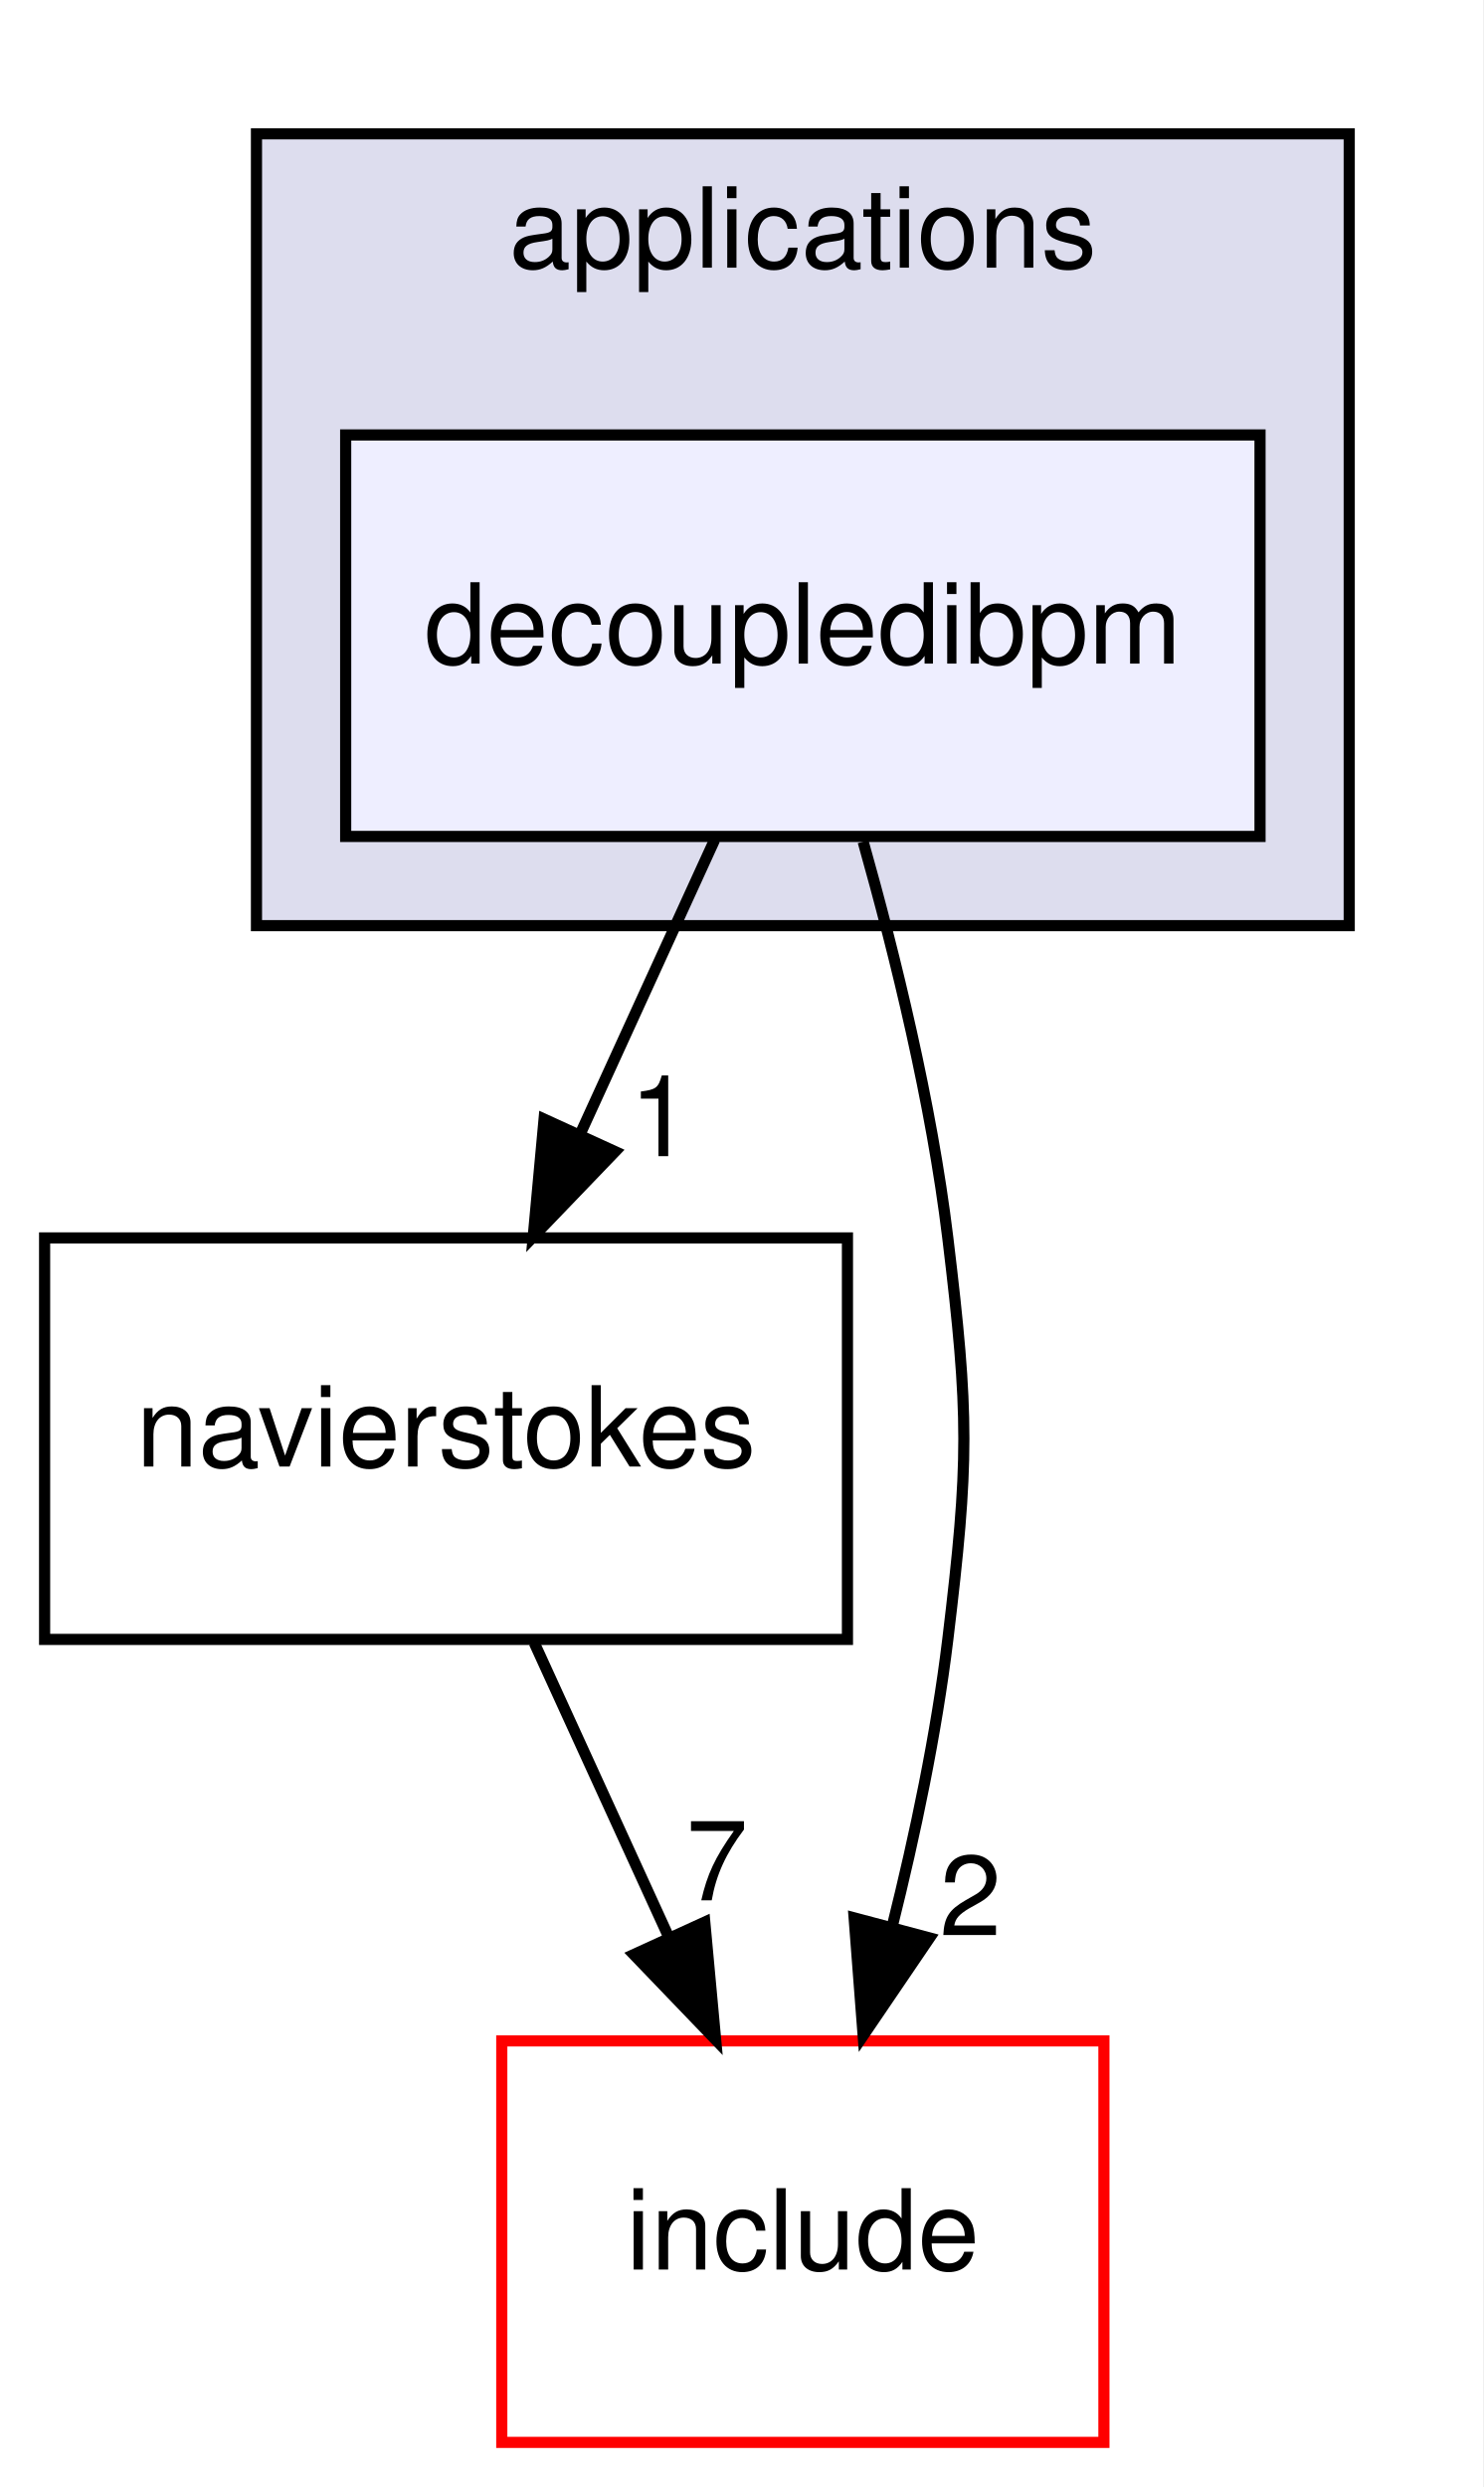
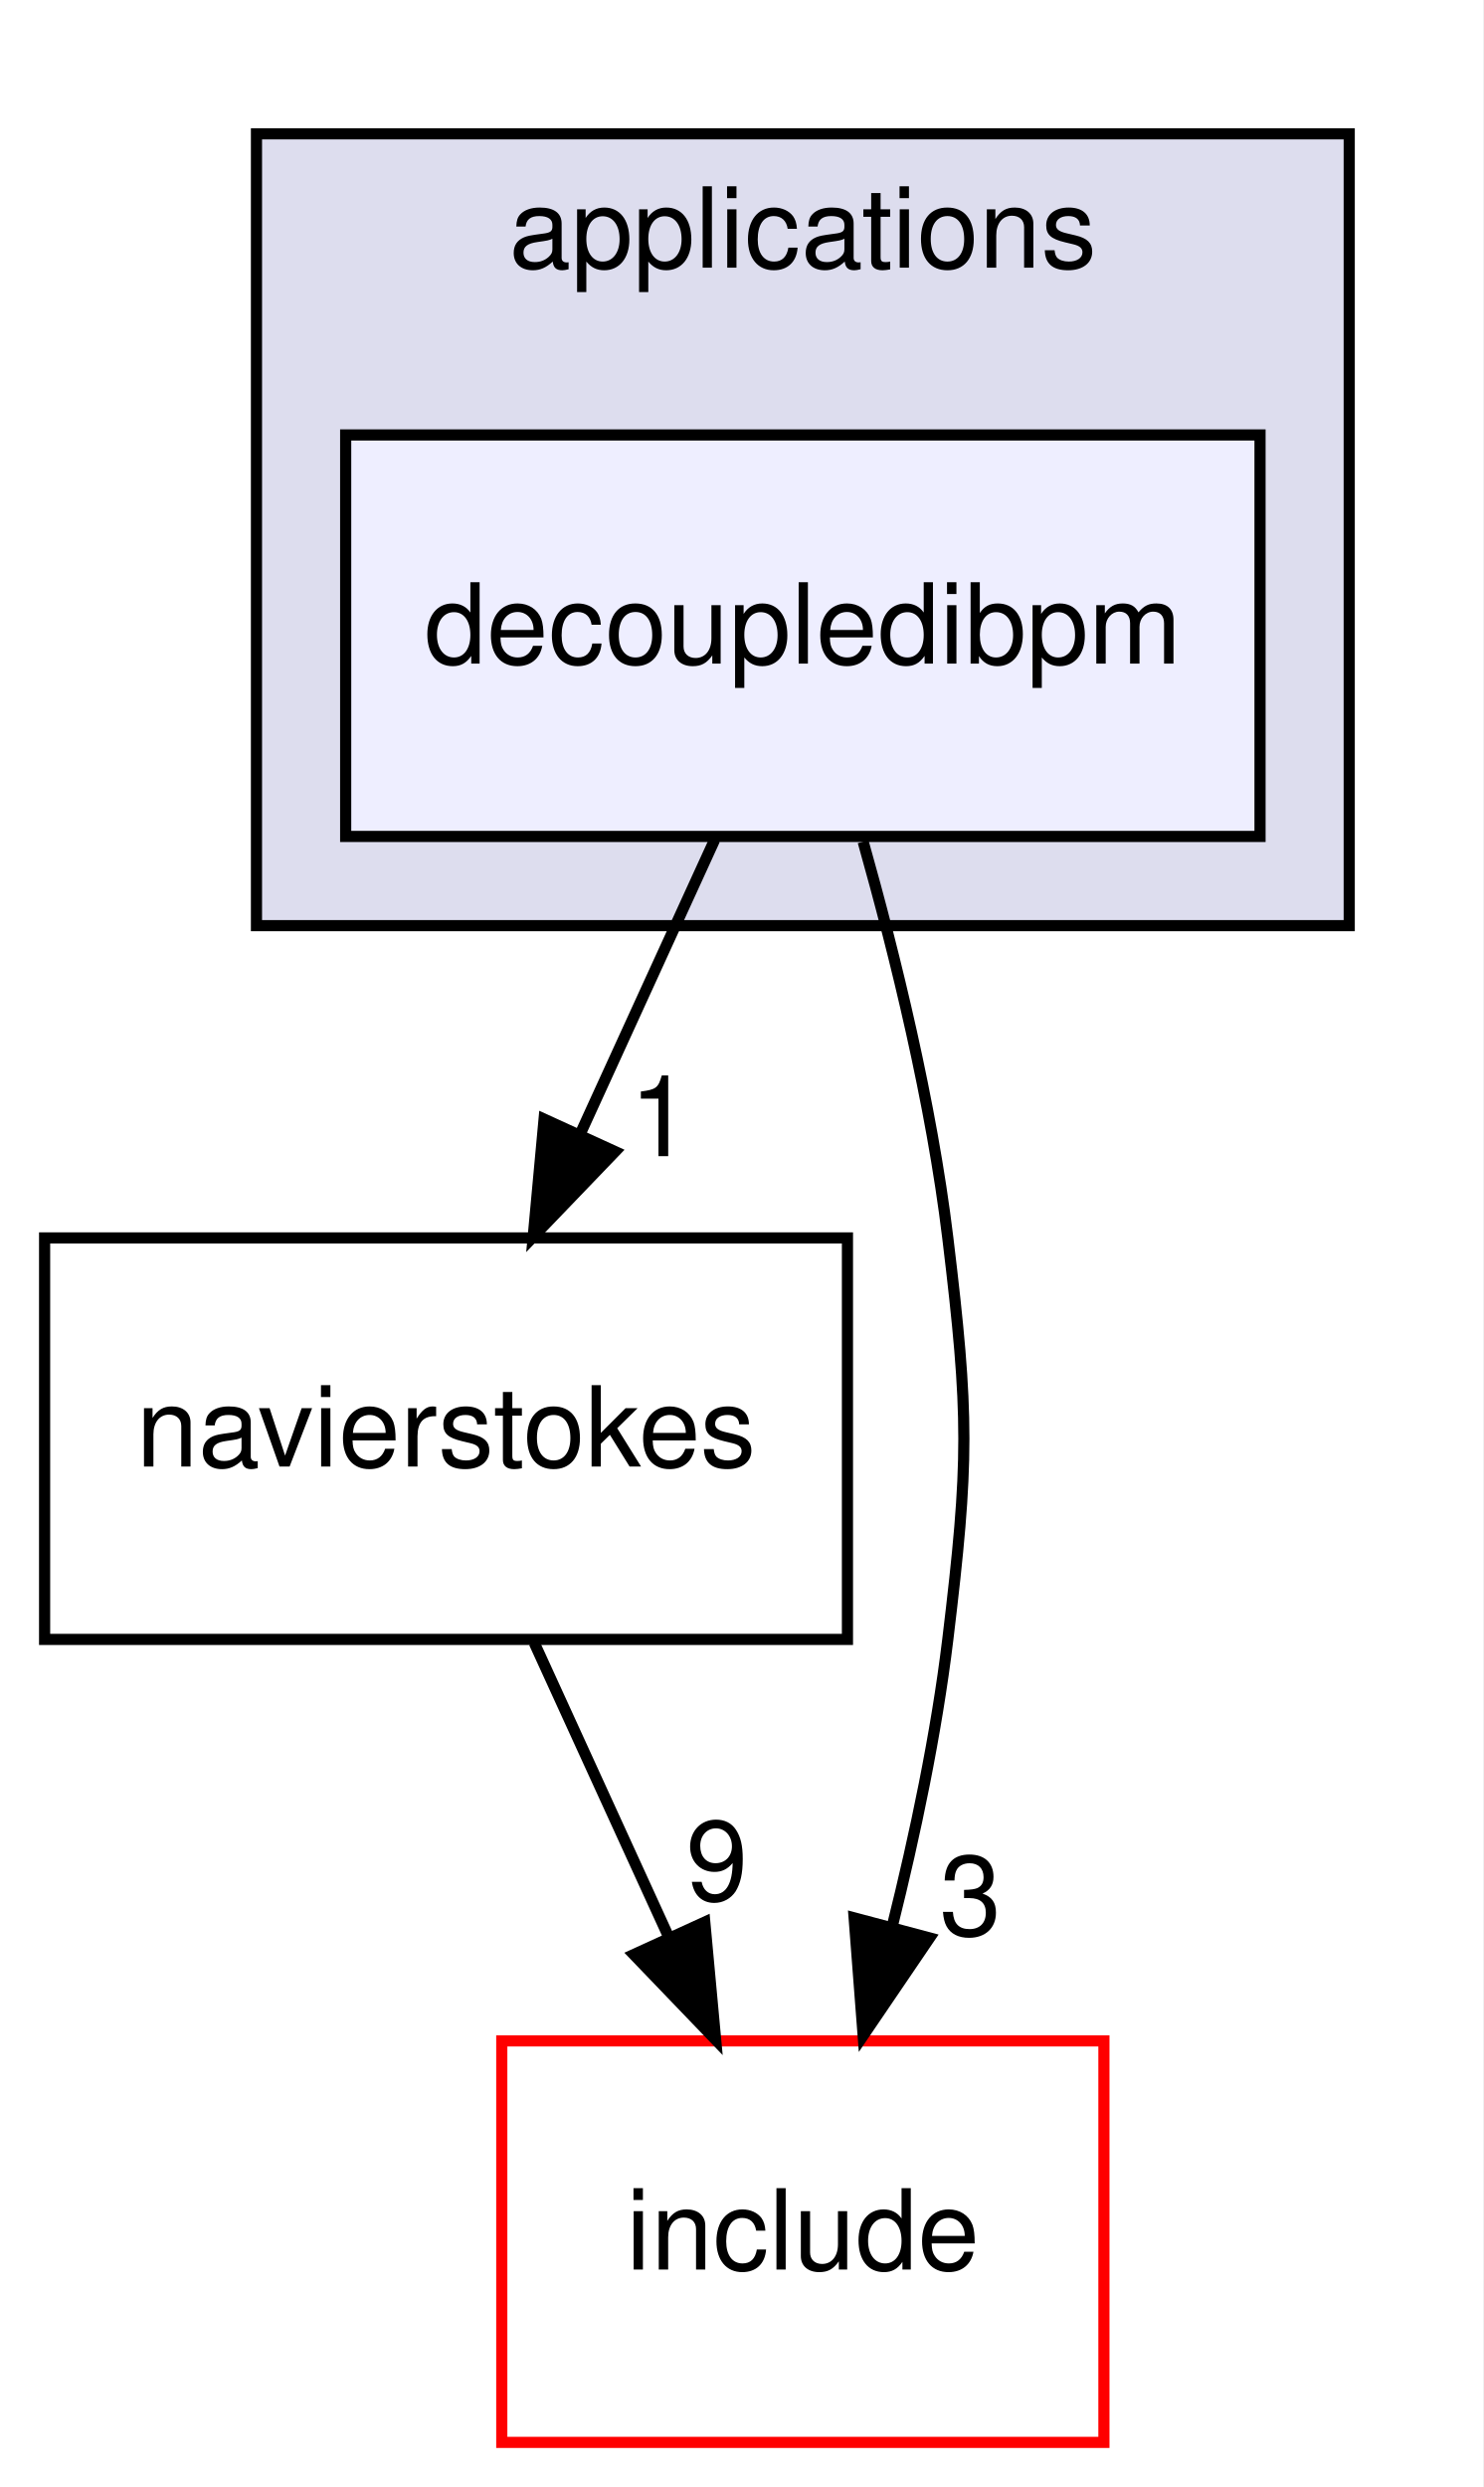
<svg xmlns="http://www.w3.org/2000/svg" xmlns:xlink="http://www.w3.org/1999/xlink" width="133pt" height="223pt" viewBox="0.00 0.00 133.00 223.00">
  <g id="graph0" class="graph" transform="scale(1 1) rotate(0) translate(4 219)">
    <polygon fill="white" stroke="none" points="-4,4 -4,-219 129,-219 129,4 -4,4" />
    <g id="clust1" class="cluster">
      <g id="a_clust1">
        <a xlink:href="dir_a6e4fee11f07c3b70486e88fe92cbbdc.html" target="_top" xlink:title="applications">
          <polygon fill="#ddddee" stroke="black" points="19,-136 19,-207 117,-207 117,-136 19,-136" />
          <text text-anchor="middle" x="68" y="-195" font-family="Helvetica,sans-Serif" font-size="10.00">applications</text>
        </a>
      </g>
    </g>
    <g id="node1" class="node">
      <g id="a_node1">
        <a xlink:href="dir_02799f4d4439ae71e263b5891136b552.html" target="_top" xlink:title="decoupledibpm">
          <polygon fill="#eeeeff" stroke="black" points="109,-180 27,-180 27,-144 109,-144 109,-180" />
          <text text-anchor="middle" x="68" y="-159.5" font-family="Helvetica,sans-Serif" font-size="10.00">decoupledibpm</text>
        </a>
      </g>
    </g>
    <g id="node2" class="node">
      <g id="a_node2">
        <a xlink:href="dir_5a17396c6ee06cf41110d2e7bc9bd347.html" target="_top" xlink:title="navierstokes">
          <polygon fill="none" stroke="black" points="72,-108 0,-108 0,-72 72,-72 72,-108" />
          <text text-anchor="middle" x="36" y="-87.5" font-family="Helvetica,sans-Serif" font-size="10.00">navierstokes</text>
        </a>
      </g>
    </g>
    <g id="edge1" class="edge">
      <path fill="none" stroke="black" d="M60.09,-143.697C56.447,-135.728 52.045,-126.1 48.007,-117.264" />
      <polygon fill="black" stroke="black" points="51.16,-115.744 43.819,-108.104 44.794,-118.654 51.16,-115.744" />
      <g id="a_edge1-headlabel">
        <a xlink:href="dir_000002_000004.html" target="_top" xlink:title="1">
          <text text-anchor="middle" x="55.237" y="-115.333" font-family="Helvetica,sans-Serif" font-size="10.00">1</text>
        </a>
      </g>
    </g>
    <g id="node3" class="node">
      <g id="a_node3">
        <a xlink:href="dir_d44c64559bbebec7f509842c48db8b23.html" target="_top" xlink:title="include">
          <polygon fill="white" stroke="red" points="95,-36 41,-36 41,-0 95,-0 95,-36" />
          <text text-anchor="middle" x="68" y="-15.5" font-family="Helvetica,sans-Serif" font-size="10.00">include</text>
        </a>
      </g>
    </g>
    <g id="edge2" class="edge">
      <path fill="none" stroke="black" d="M73.409,-143.529C76.295,-133.289 79.545,-120.039 81,-108 82.92,-92.116 82.92,-87.884 81,-72 79.977,-63.535 78.067,-54.471 76.019,-46.276" />
      <polygon fill="black" stroke="black" points="79.364,-45.234 73.409,-36.471 72.599,-47.034 79.364,-45.234" />
      <g id="a_edge2-headlabel">
-         <a xlink:href="dir_000002_000008.html" target="_top" xlink:title="2">
-           <text text-anchor="middle" x="83.032" y="-45.477" font-family="Helvetica,sans-Serif" font-size="10.00">2</text>
+         <a xlink:href="dir_000002_000010.html" target="_top" xlink:title="3">
+           <text text-anchor="middle" x="83.032" y="-45.477" font-family="Helvetica,sans-Serif" font-size="10.00">3</text>
        </a>
      </g>
    </g>
    <g id="edge3" class="edge">
      <path fill="none" stroke="black" d="M43.91,-71.697C47.553,-63.728 51.955,-54.099 55.993,-45.264" />
      <polygon fill="black" stroke="black" points="59.206,-46.654 60.181,-36.104 52.84,-43.744 59.206,-46.654" />
      <g id="a_edge3-headlabel">
-         <a xlink:href="dir_000004_000008.html" target="_top" xlink:title="7">
-           <text text-anchor="middle" x="60.294" y="-48.604" font-family="Helvetica,sans-Serif" font-size="10.00">7</text>
+         <a xlink:href="dir_000004_000010.html" target="_top" xlink:title="9">
+           <text text-anchor="middle" x="60.294" y="-48.604" font-family="Helvetica,sans-Serif" font-size="10.00">9</text>
        </a>
      </g>
    </g>
  </g>
</svg>
